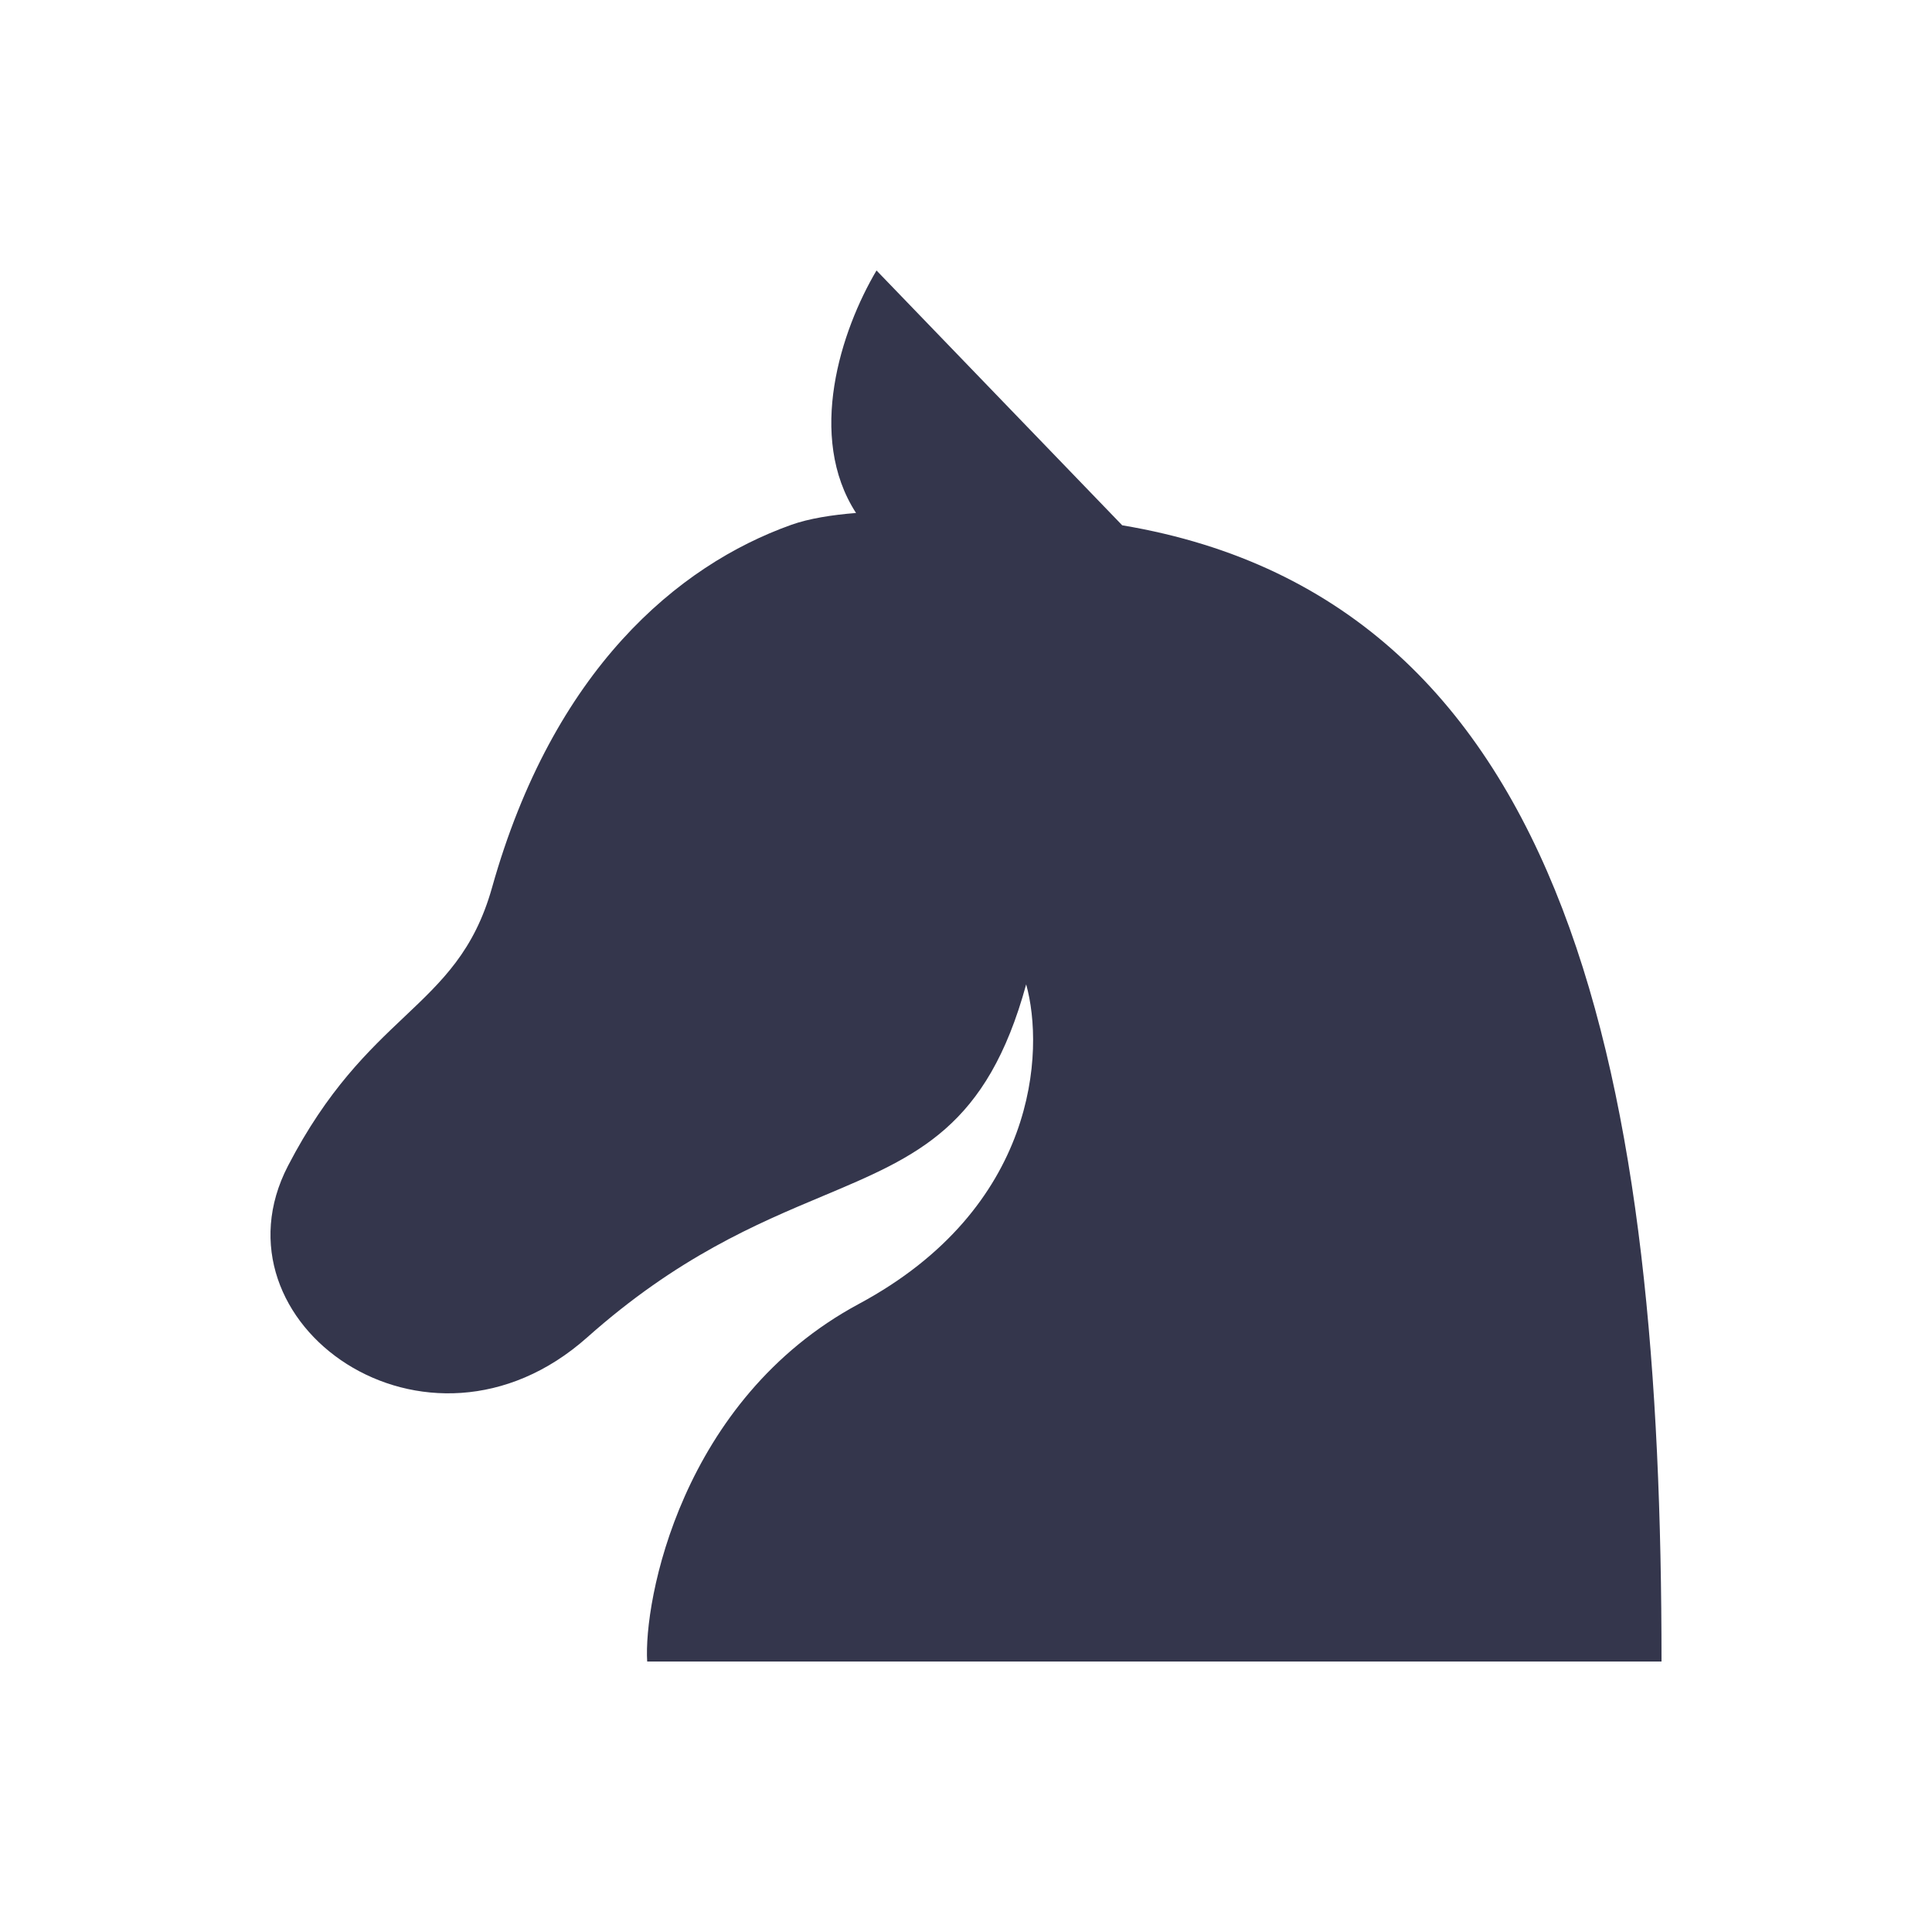
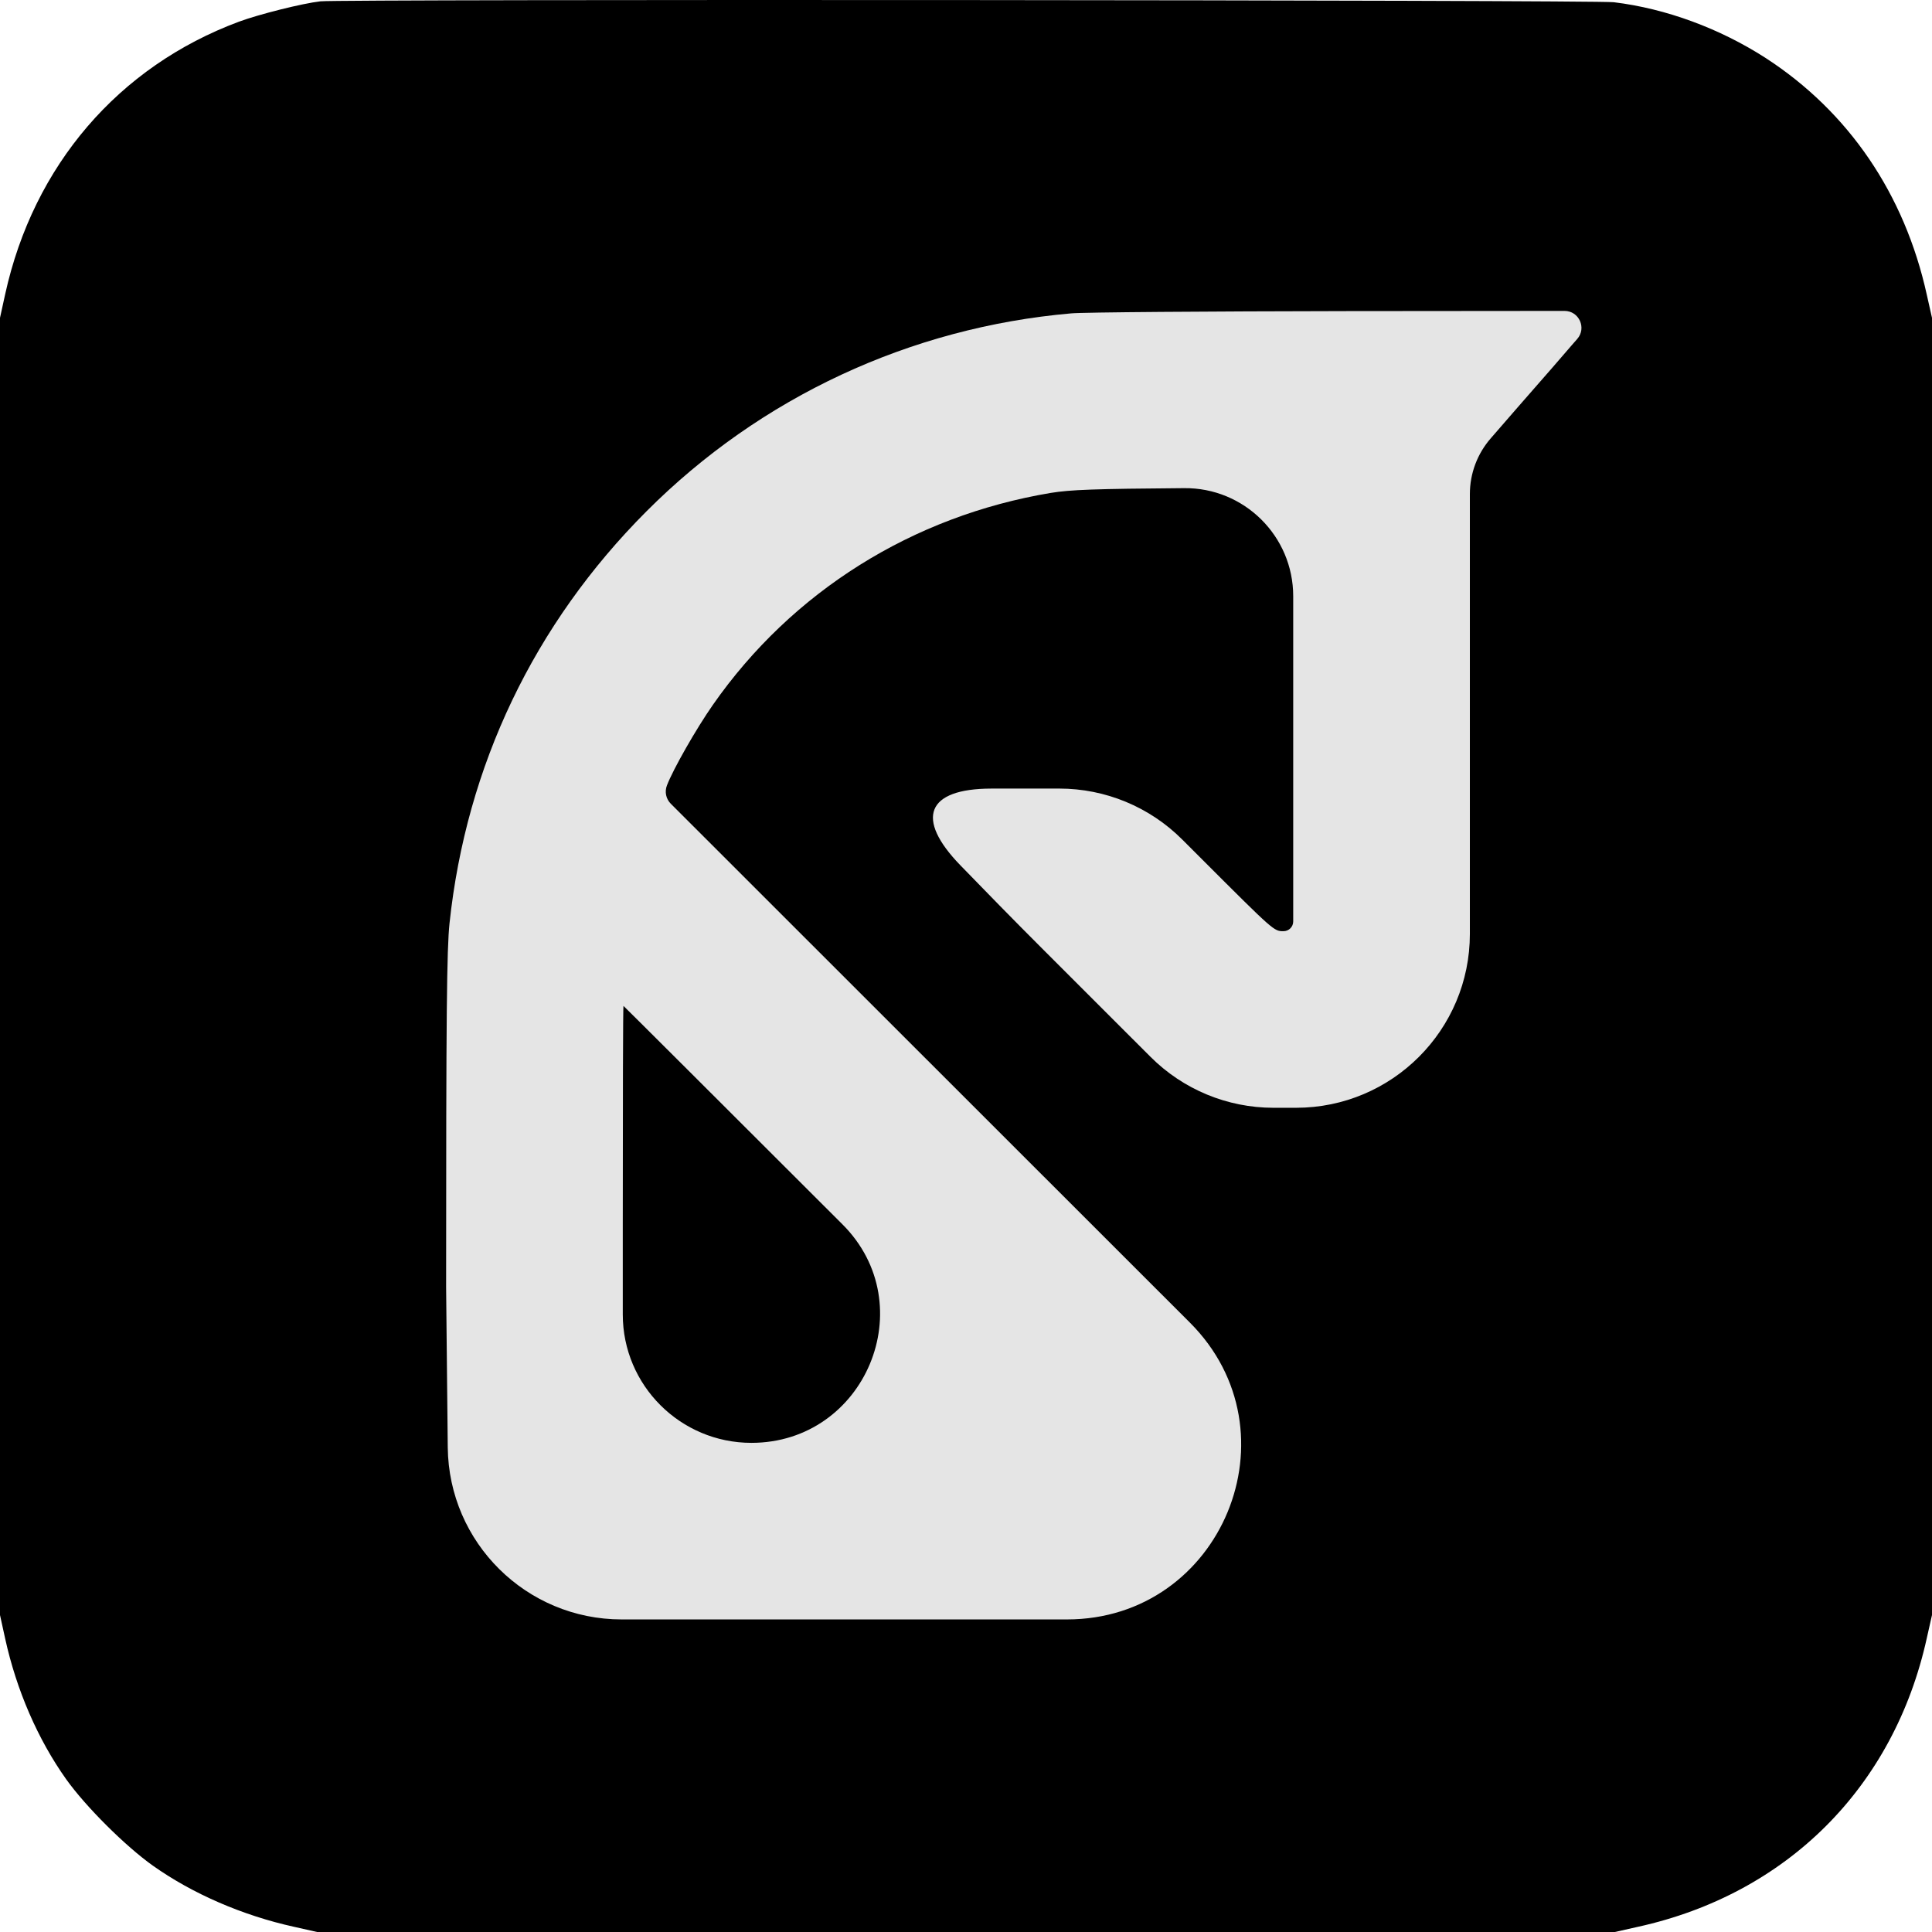
- <svg xmlns="http://www.w3.org/2000/svg" width="500" height="500" viewBox="0 0 500 500" fill="none">
-   <path fill-rule="evenodd" clip-rule="evenodd" d="M290.428 135.948L226.841 70C217.637 85.538 208.714 112.962 221.543 132.76C215.316 133.253 209.365 134.189 204.762 135.832C175.396 146.311 143.173 173.385 127.336 229.715C122.751 246.026 114.497 253.837 104.688 263.121C95.434 271.878 84.796 281.945 74.546 301.693C53.43 342.375 110.418 383.059 151.972 346.108C175.334 325.334 195.755 316.758 212.9 309.558C237.576 299.194 255.466 291.681 265.572 254.751C270.38 271.977 268.457 312.632 222.301 337.437C176.146 362.243 166.53 414.496 167.491 430H430C430 282.811 408.085 155.64 290.428 135.948Z" fill="#34364C" />
+ <svg xmlns="http://www.w3.org/2000/svg" width="284" height="284" viewBox="0 0 284 284" fill="none">
+   <path d="M47.111 0.193C44.481 0.492 38.089 2.09 35.125 3.188C17.413 9.777 4.928 24.32 0.766 43.223L0 46.718V237.409L0.766 240.903C2.43 248.458 5.56 255.679 9.722 261.536C12.618 265.596 18.445 271.387 22.474 274.249C28.3 278.376 35.658 281.571 43.216 283.235L46.612 284H237.388L240.784 283.235C262.692 278.409 278.407 262.701 283.234 240.803L284 237.409V46.718L283.234 43.323C279.971 28.514 271.748 16.433 259.529 8.513C252.803 4.186 244.913 1.258 237.222 0.326C234.558 -0.007 50.041 -0.14 47.111 0.193Z" fill="black" />
+   <path d="M231.848 49.829C231.448 50.262 231.45 50.291 228.188 54.051C224.891 57.812 220.83 62.471 219.165 64.401C217.169 66.675 216.068 69.597 216.068 72.623V137.282C216.068 151.398 204.625 162.842 190.508 162.842H187.199C180.422 162.842 173.922 160.151 169.129 155.36L153.409 139.646C148.791 135.031 144.64 130.773 141.162 127.186C134.507 120.321 136.164 115.937 145.725 115.92C146.55 115.919 147.392 115.918 148.248 115.918H155.71C162.487 115.918 168.986 118.609 173.779 123.4L176.781 126.401C187.269 136.884 187.269 136.884 188.667 136.884C189.458 136.884 190.099 136.243 190.099 135.452V87.638C190.099 78.802 182.887 71.664 174.051 71.756C160.8 71.856 157.337 71.989 154.474 72.455C134.131 75.849 116.419 86.965 104.799 103.604C102.335 107.132 98.939 113.089 98.04 115.452C97.676 116.382 97.897 117.439 98.604 118.145L174.909 194.416C191.016 210.516 179.613 238.053 156.839 238.053H91.378C77.363 238.053 65.963 226.769 65.819 212.755L65.578 189.199C65.578 148.432 65.678 139.613 66.078 135.719C68.542 112.557 78.497 91.724 95.044 75.15C111.791 58.378 133.798 48.128 157.471 46.064C159.202 45.898 177.48 45.765 198.056 45.731L229.979 45.703C232.118 45.701 233.26 48.223 231.848 49.829Z" fill="#E5E5E5" />
+   <path d="M91.548 179.981V193.23C91.548 203.649 100.033 212.096 110.452 212.096C127.212 212.096 135.697 191.83 123.843 179.981C106.164 162.309 91.681 147.866 91.648 147.866C91.581 147.866 91.548 162.309 91.548 179.981Z" fill="black" />
</svg>
